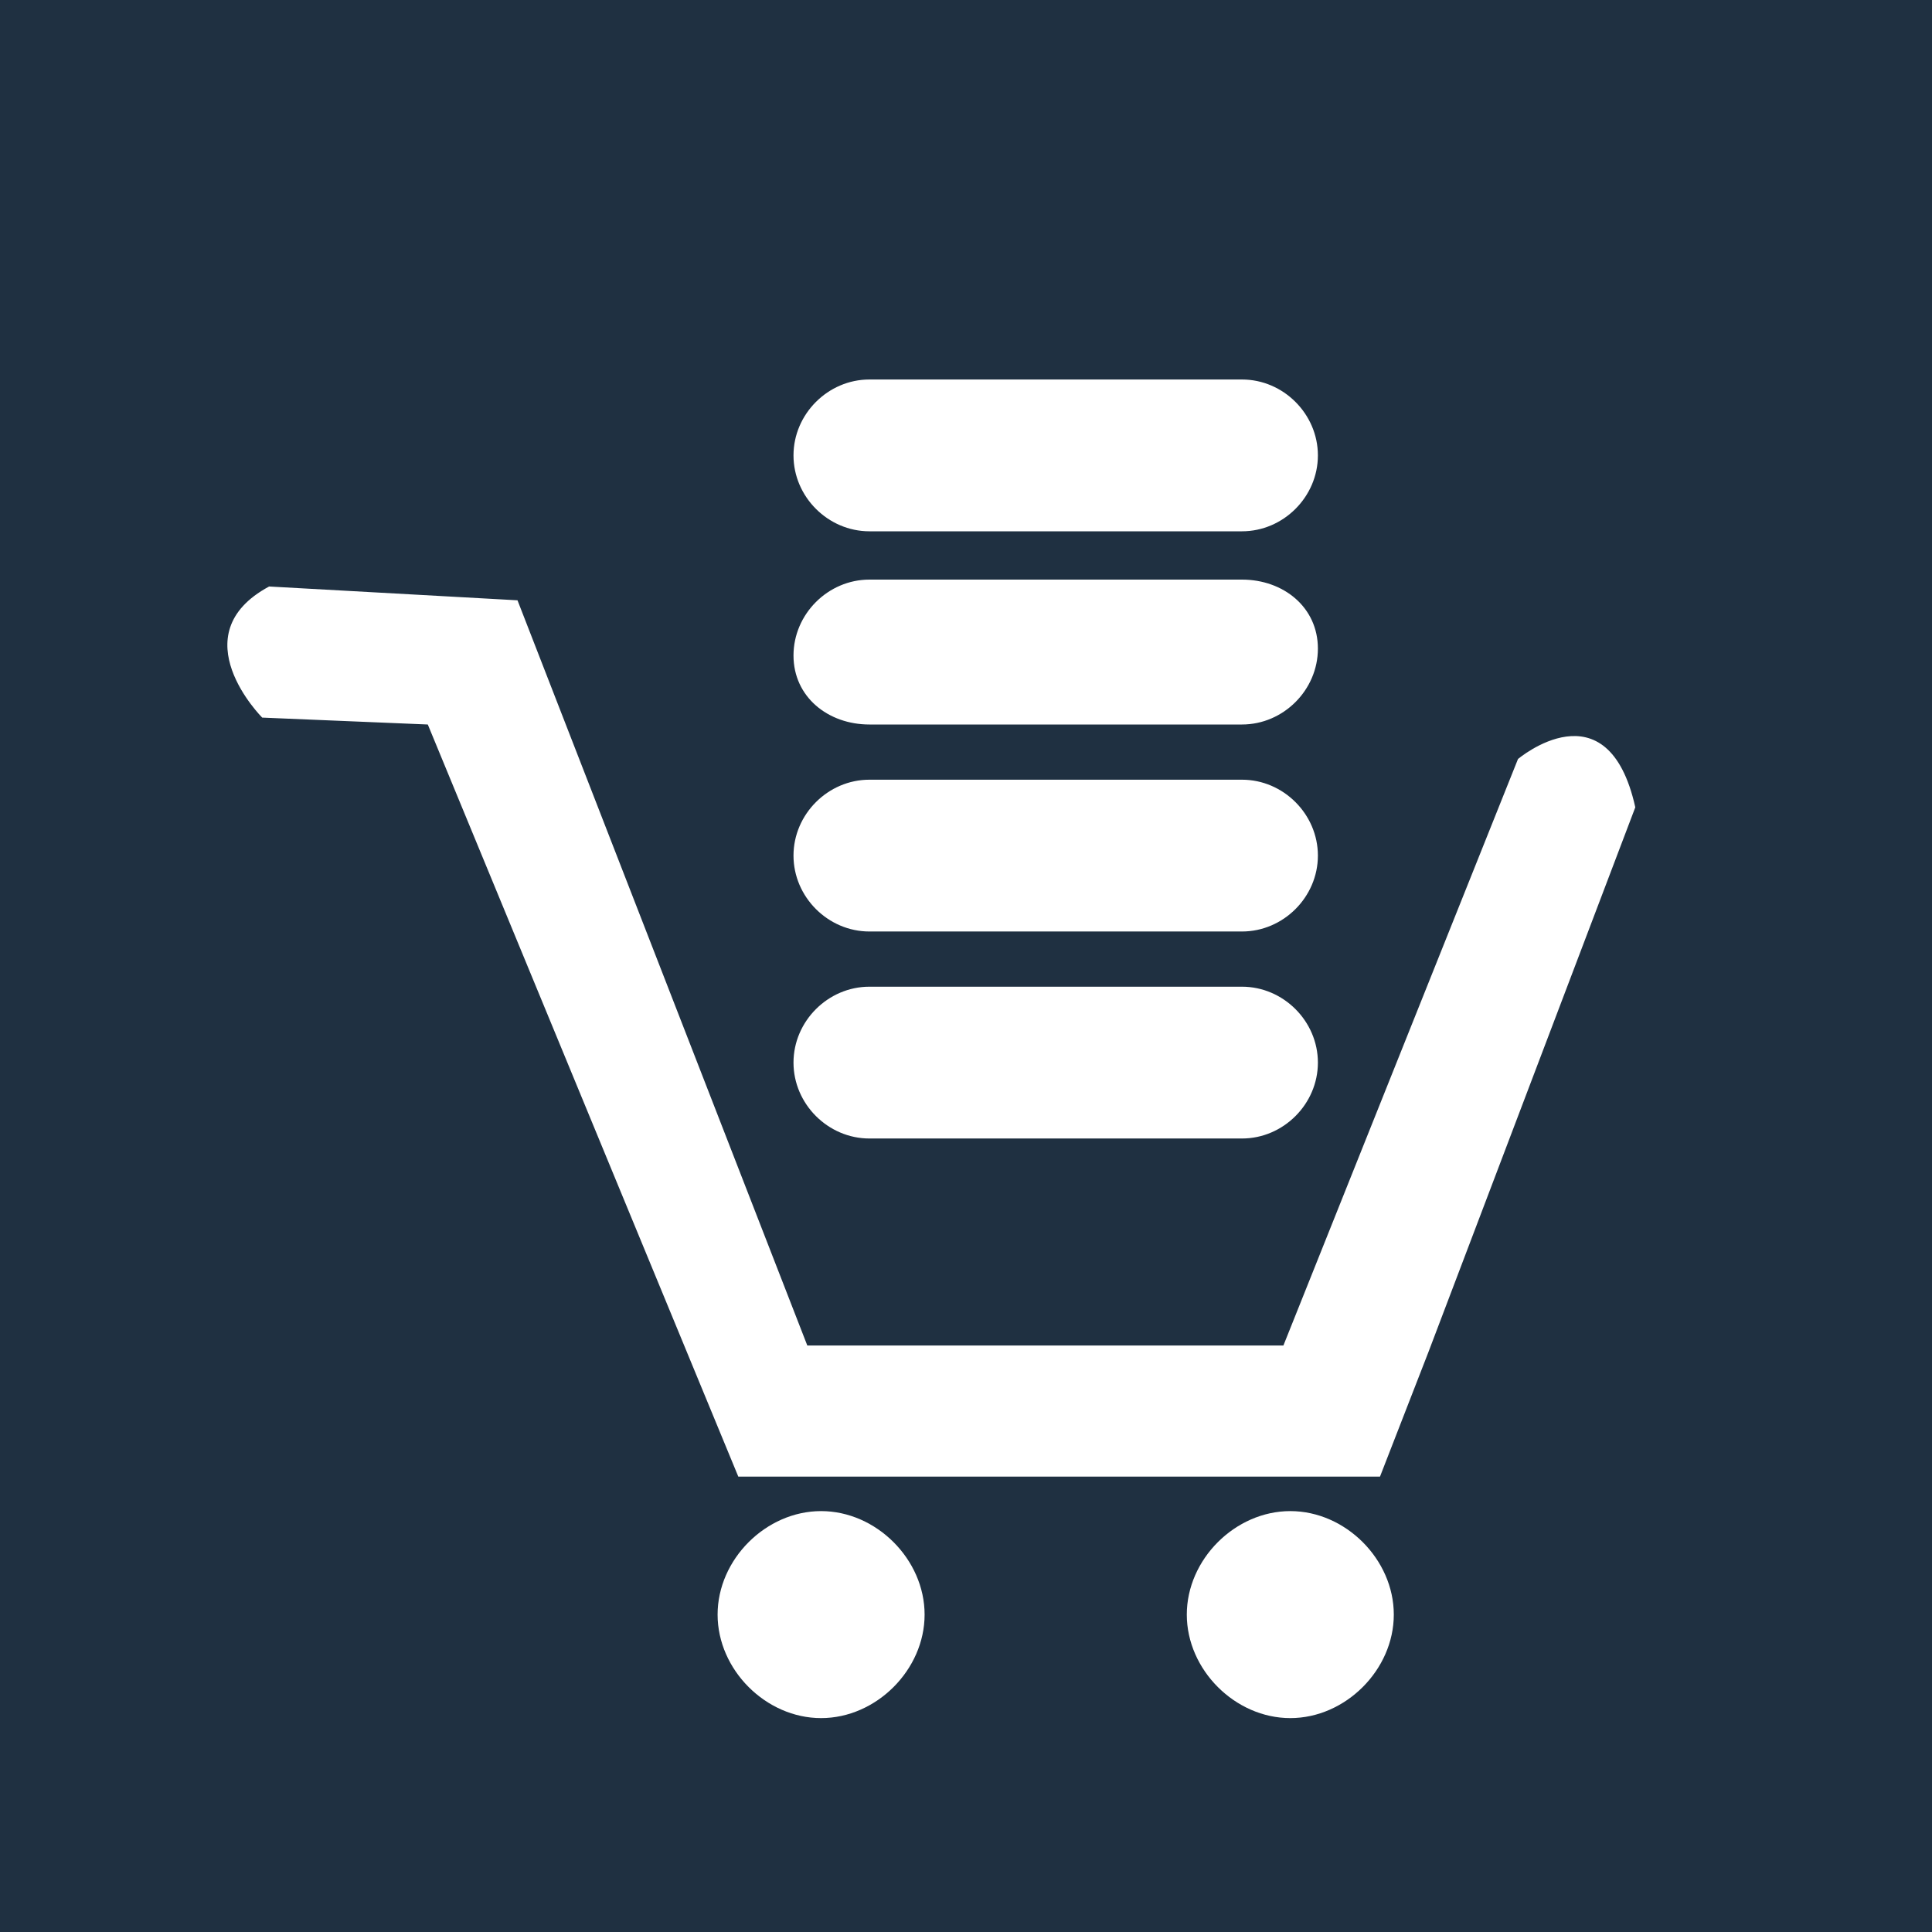
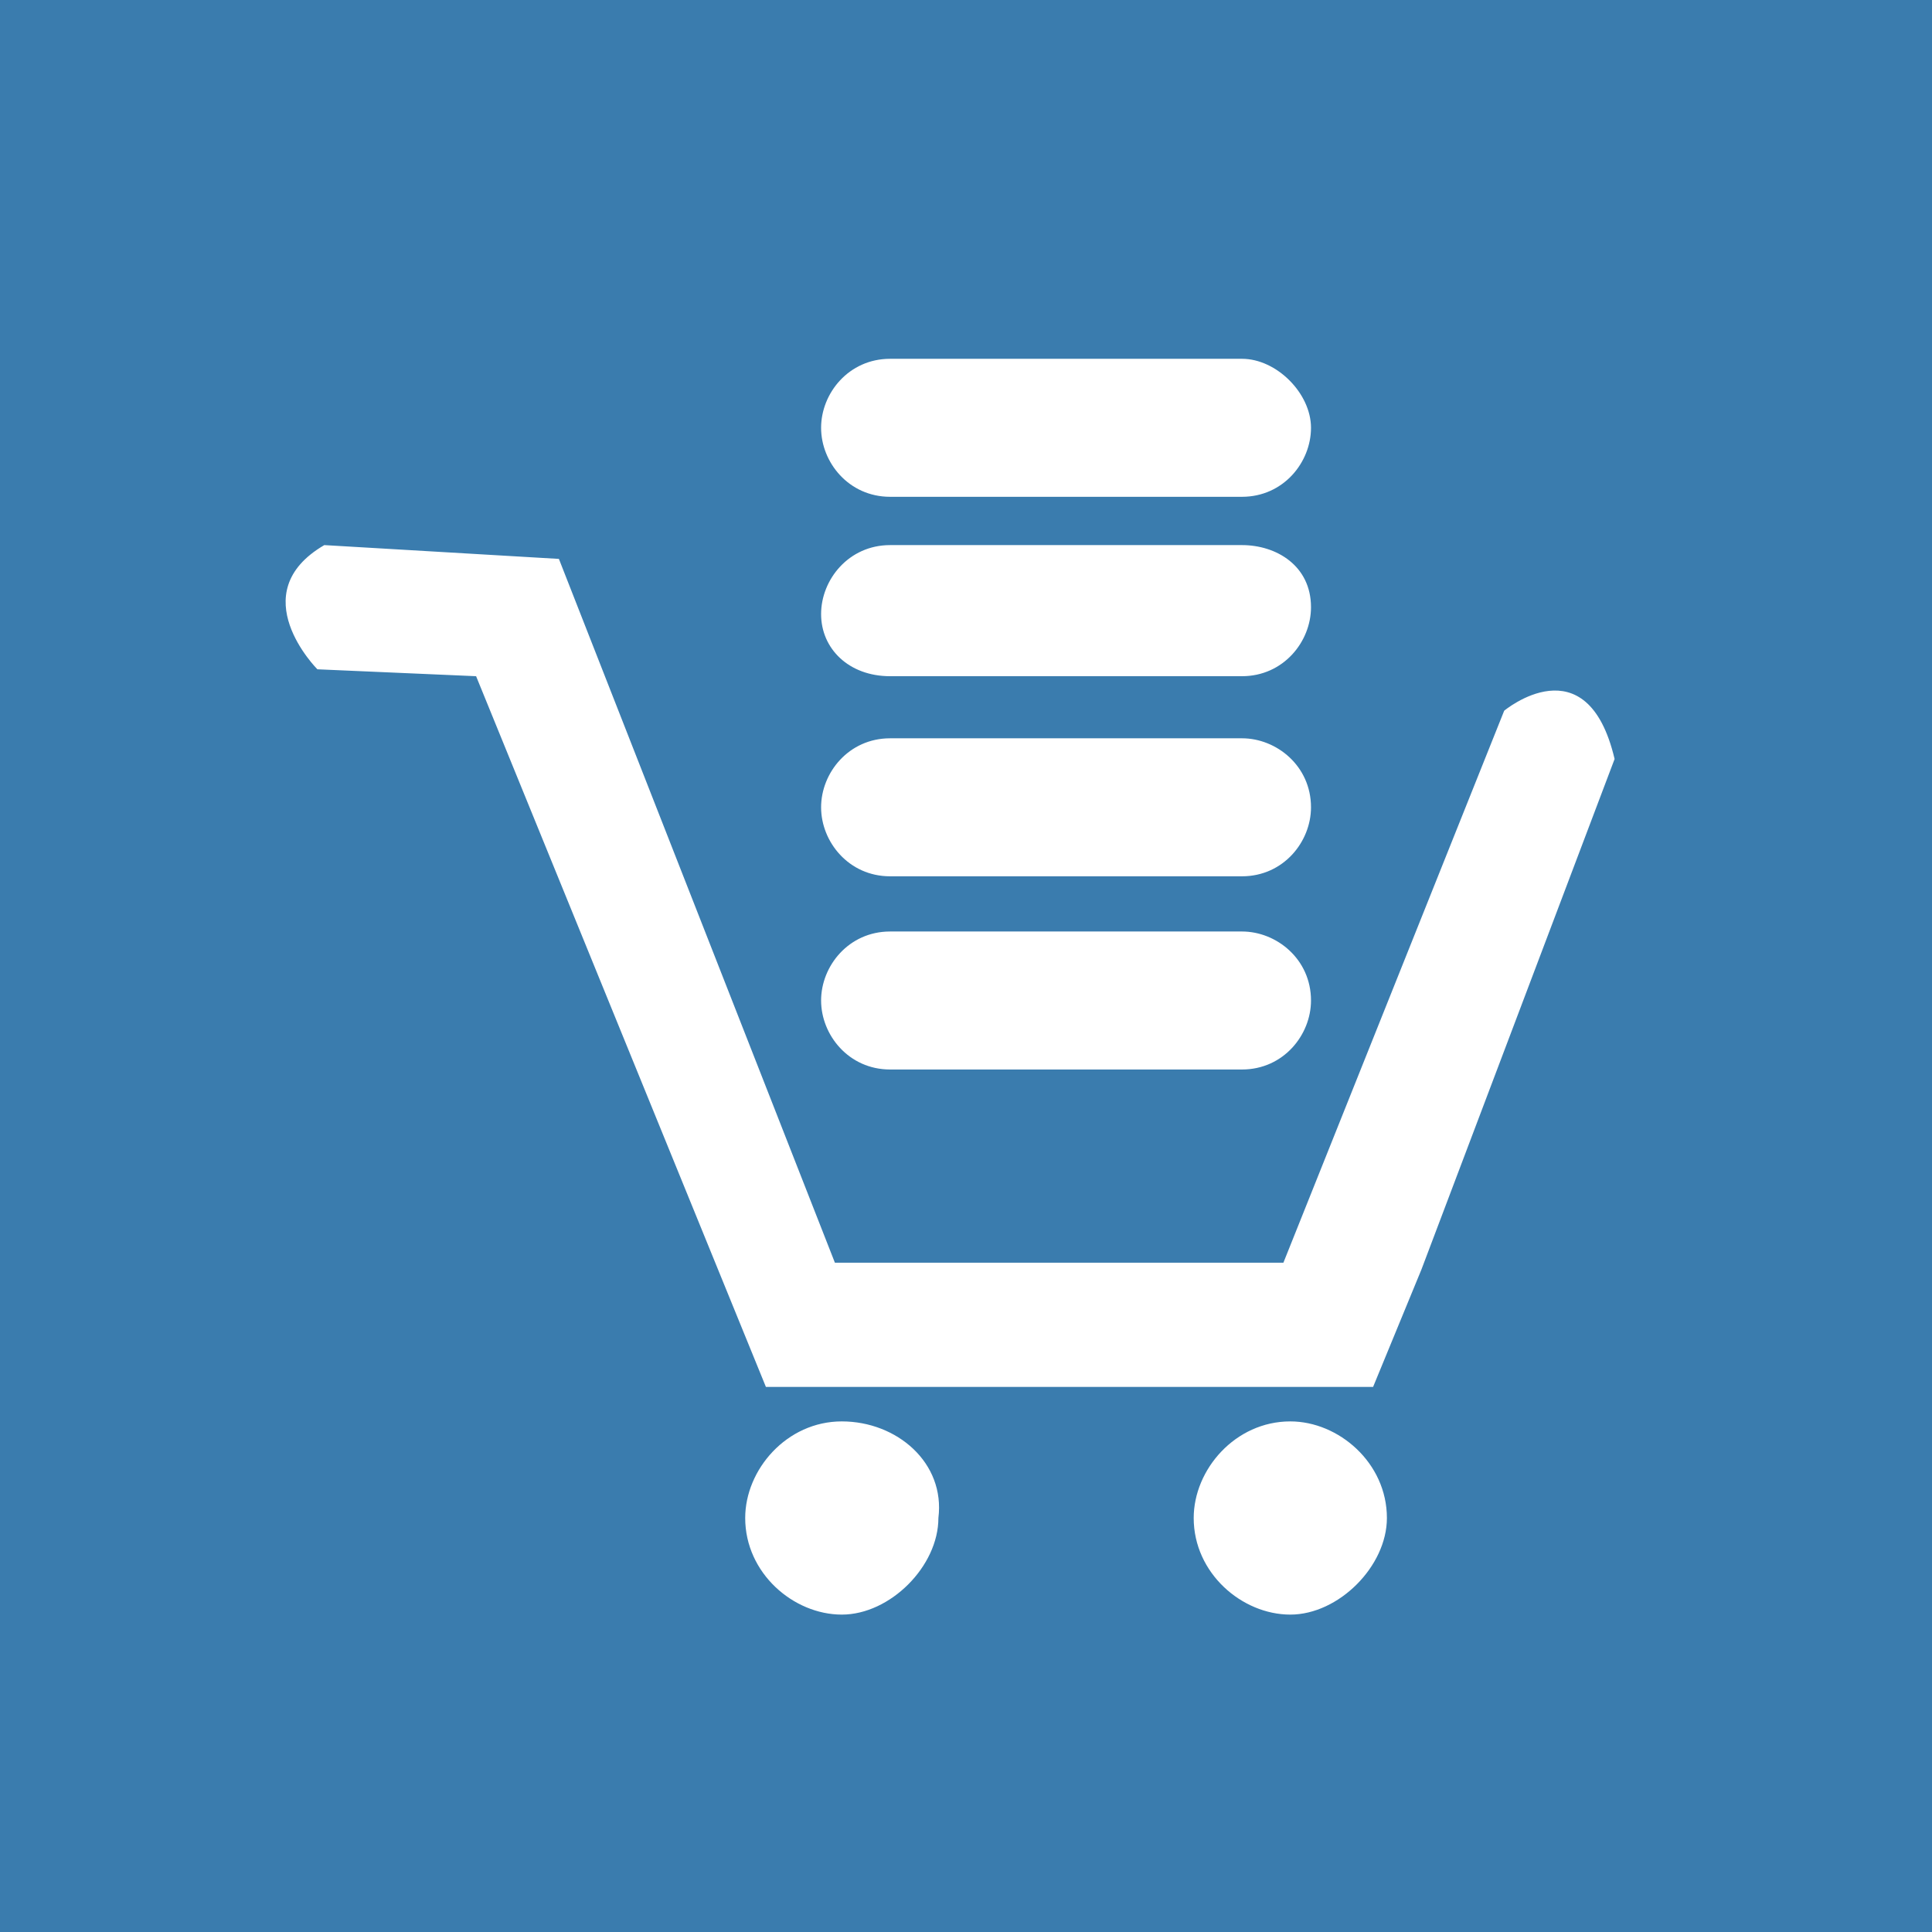
- <svg xmlns="http://www.w3.org/2000/svg" version="1.1" id="Ebene_1" x="0px" y="0px" viewBox="0 0 28 28" enable-background="new 0 0 28 28" xml:space="preserve">
-   <rect x="0" y="0" fill-rule="evenodd" clip-rule="evenodd" fill="#1F3041" width="28" height="28" />
+ <svg xmlns="http://www.w3.org/2000/svg" version="1.1" id="Ebene_1" x="0px" y="0px" viewBox="0 0 28 28" style="enable-background:new 0 0 28 28;" xml:space="preserve">
+   <style type="text/css">
+ 	.st0{fill:#3A7CAE;}
+ 	.st1{fill:#FFFFFF;}
+ </style>
+   <rect class="st0" width="28" height="28" />
  <g>
    <g>
-       <path fill="#FFFFFF" d="M12.6,7.7H18c0.6,0,1.1-0.5,1.1-1.1S18.6,5.5,18,5.5h-5.4c-0.6,0-1.1,0.5-1.1,1.1S12,7.7,12.6,7.7z     M12.6,13.5H18c0.6,0,1.1-0.5,1.1-1.1s-0.5-1.1-1.1-1.1h-5.4c-0.6,0-1.1,0.5-1.1,1.1S12,13.5,12.6,13.5z M12.6,10.5H18    c0.6,0,1.1-0.5,1.1-1.1S18.6,8.4,18,8.4h-5.4c-0.6,0-1.1,0.5-1.1,1.1S12,10.5,12.6,10.5z M11.9,21.9c-0.8,0-1.5,0.7-1.5,1.5    s0.7,1.5,1.5,1.5s1.5-0.7,1.5-1.5S12.7,21.9,11.9,21.9z M23.7,11.7c-0.4-1.8-1.7-0.7-1.7-0.7l-3.4,8.5h-6.9L7.5,8.7L3.9,8.5    c-1.3,0.7-0.1,1.9-0.1,1.9l2.4,0.1l4.5,10.9h9.3l0.7-1.8h0L23.7,11.7z M18.7,21.9c-0.8,0-1.5,0.7-1.5,1.5c0,0.8,0.7,1.5,1.5,1.5    c0.8,0,1.5-0.7,1.5-1.5C20.2,22.6,19.5,21.9,18.7,21.9z M12.6,16.5H18c0.6,0,1.1-0.5,1.1-1.1s-0.5-1.1-1.1-1.1h-5.4    c-0.6,0-1.1,0.5-1.1,1.1S12,16.5,12.6,16.5z" />
+       <path class="st1" d="M12.9,7.2H18c0.6,0,1-0.5,1-1s-0.5-1-1-1h-5.1c-0.6,0-1,0.5-1,1S12.3,7.2,12.9,7.2z M12.9,12.7H18    c0.6,0,1-0.5,1-1c0-0.6-0.5-1-1-1h-5.1c-0.6,0-1,0.5-1,1C11.9,12.2,12.3,12.7,12.9,12.7z M12.9,9.8H18c0.6,0,1-0.5,1-1    c0-0.6-0.5-0.9-1-0.9h-5.1c-0.6,0-1,0.5-1,1S12.3,9.8,12.9,9.8z M12.2,20.6c-0.8,0-1.4,0.7-1.4,1.4c0,0.8,0.7,1.4,1.4,1.4    s1.4-0.7,1.4-1.4C13.7,21.2,13,20.6,12.2,20.6z M23.4,11c-0.4-1.7-1.6-0.7-1.6-0.7l-3.2,8h-6.5l-4-10.2L4.7,7.9    C3.5,8.6,4.6,9.7,4.6,9.7l2.3,0.1l4.2,10.3h8.8l0.7-1.7l0,0L23.4,11z M18.7,20.6c-0.8,0-1.4,0.7-1.4,1.4c0,0.8,0.7,1.4,1.4,1.4    s1.4-0.7,1.4-1.4C20.1,21.2,19.4,20.6,18.7,20.6z M12.9,15.5H18c0.6,0,1-0.5,1-1c0-0.6-0.5-1-1-1h-5.1c-0.6,0-1,0.5-1,1    C11.9,15,12.3,15.5,12.9,15.5z" />
    </g>
  </g>
</svg>
